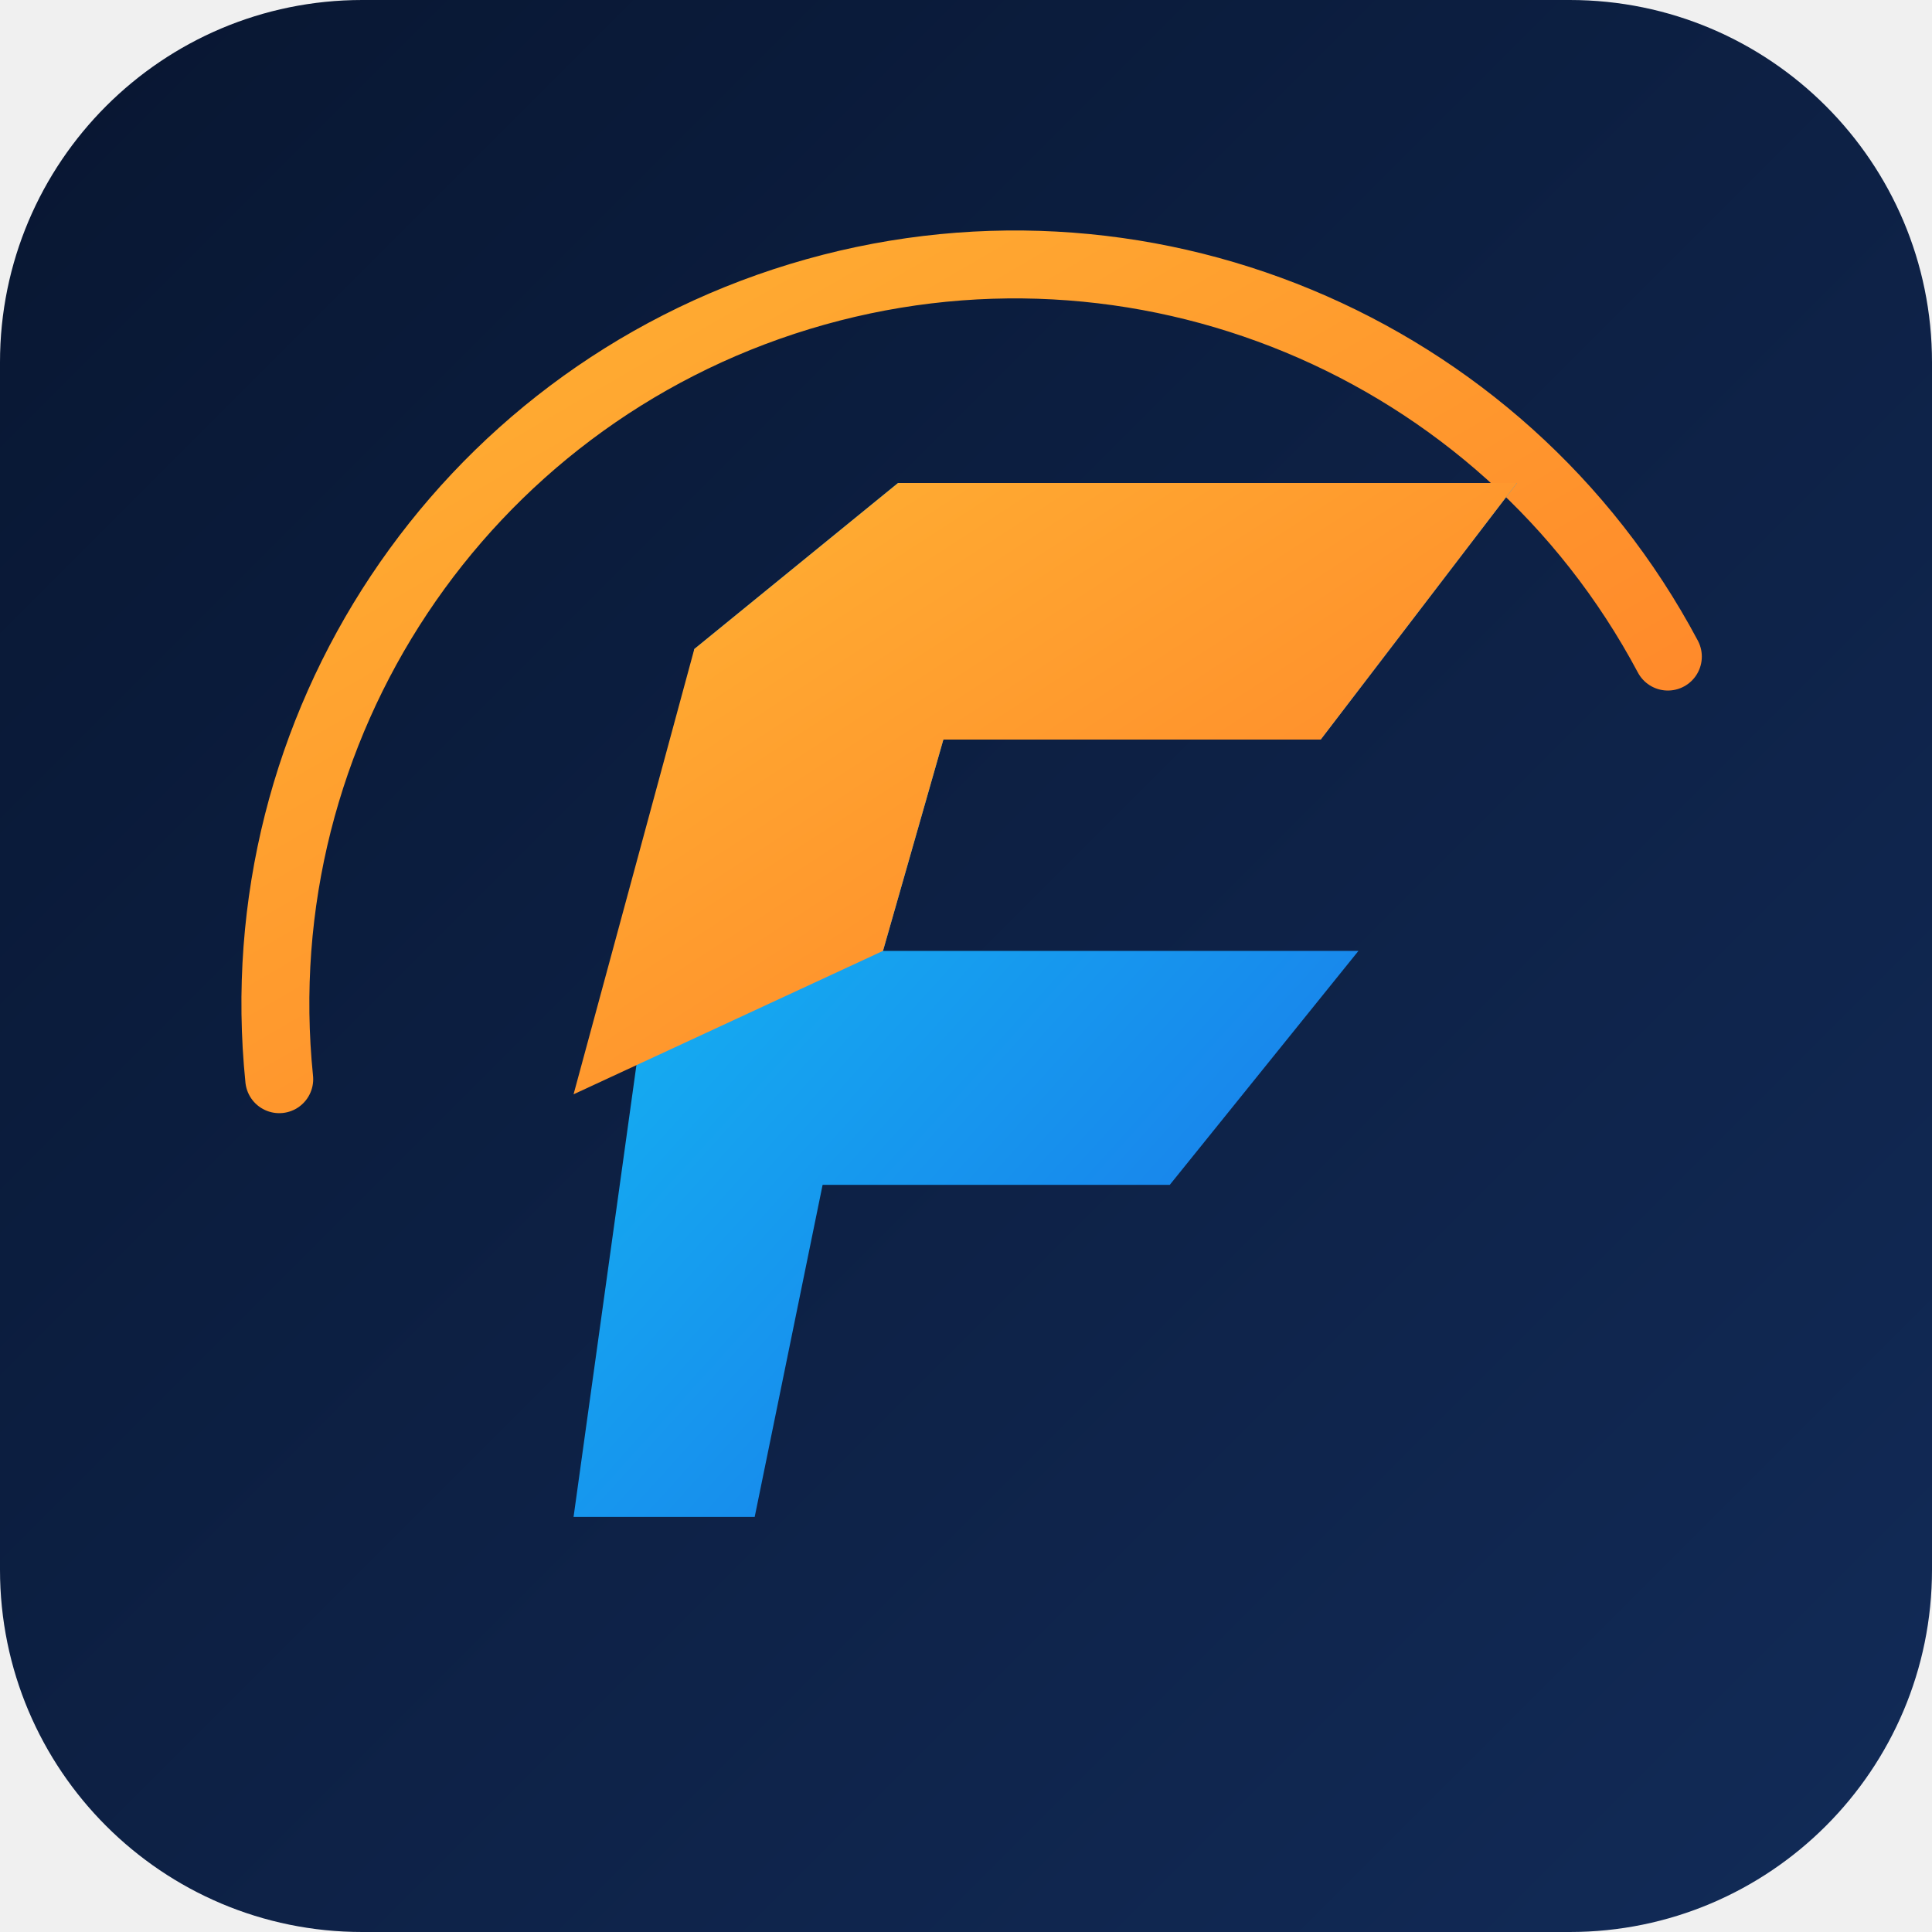
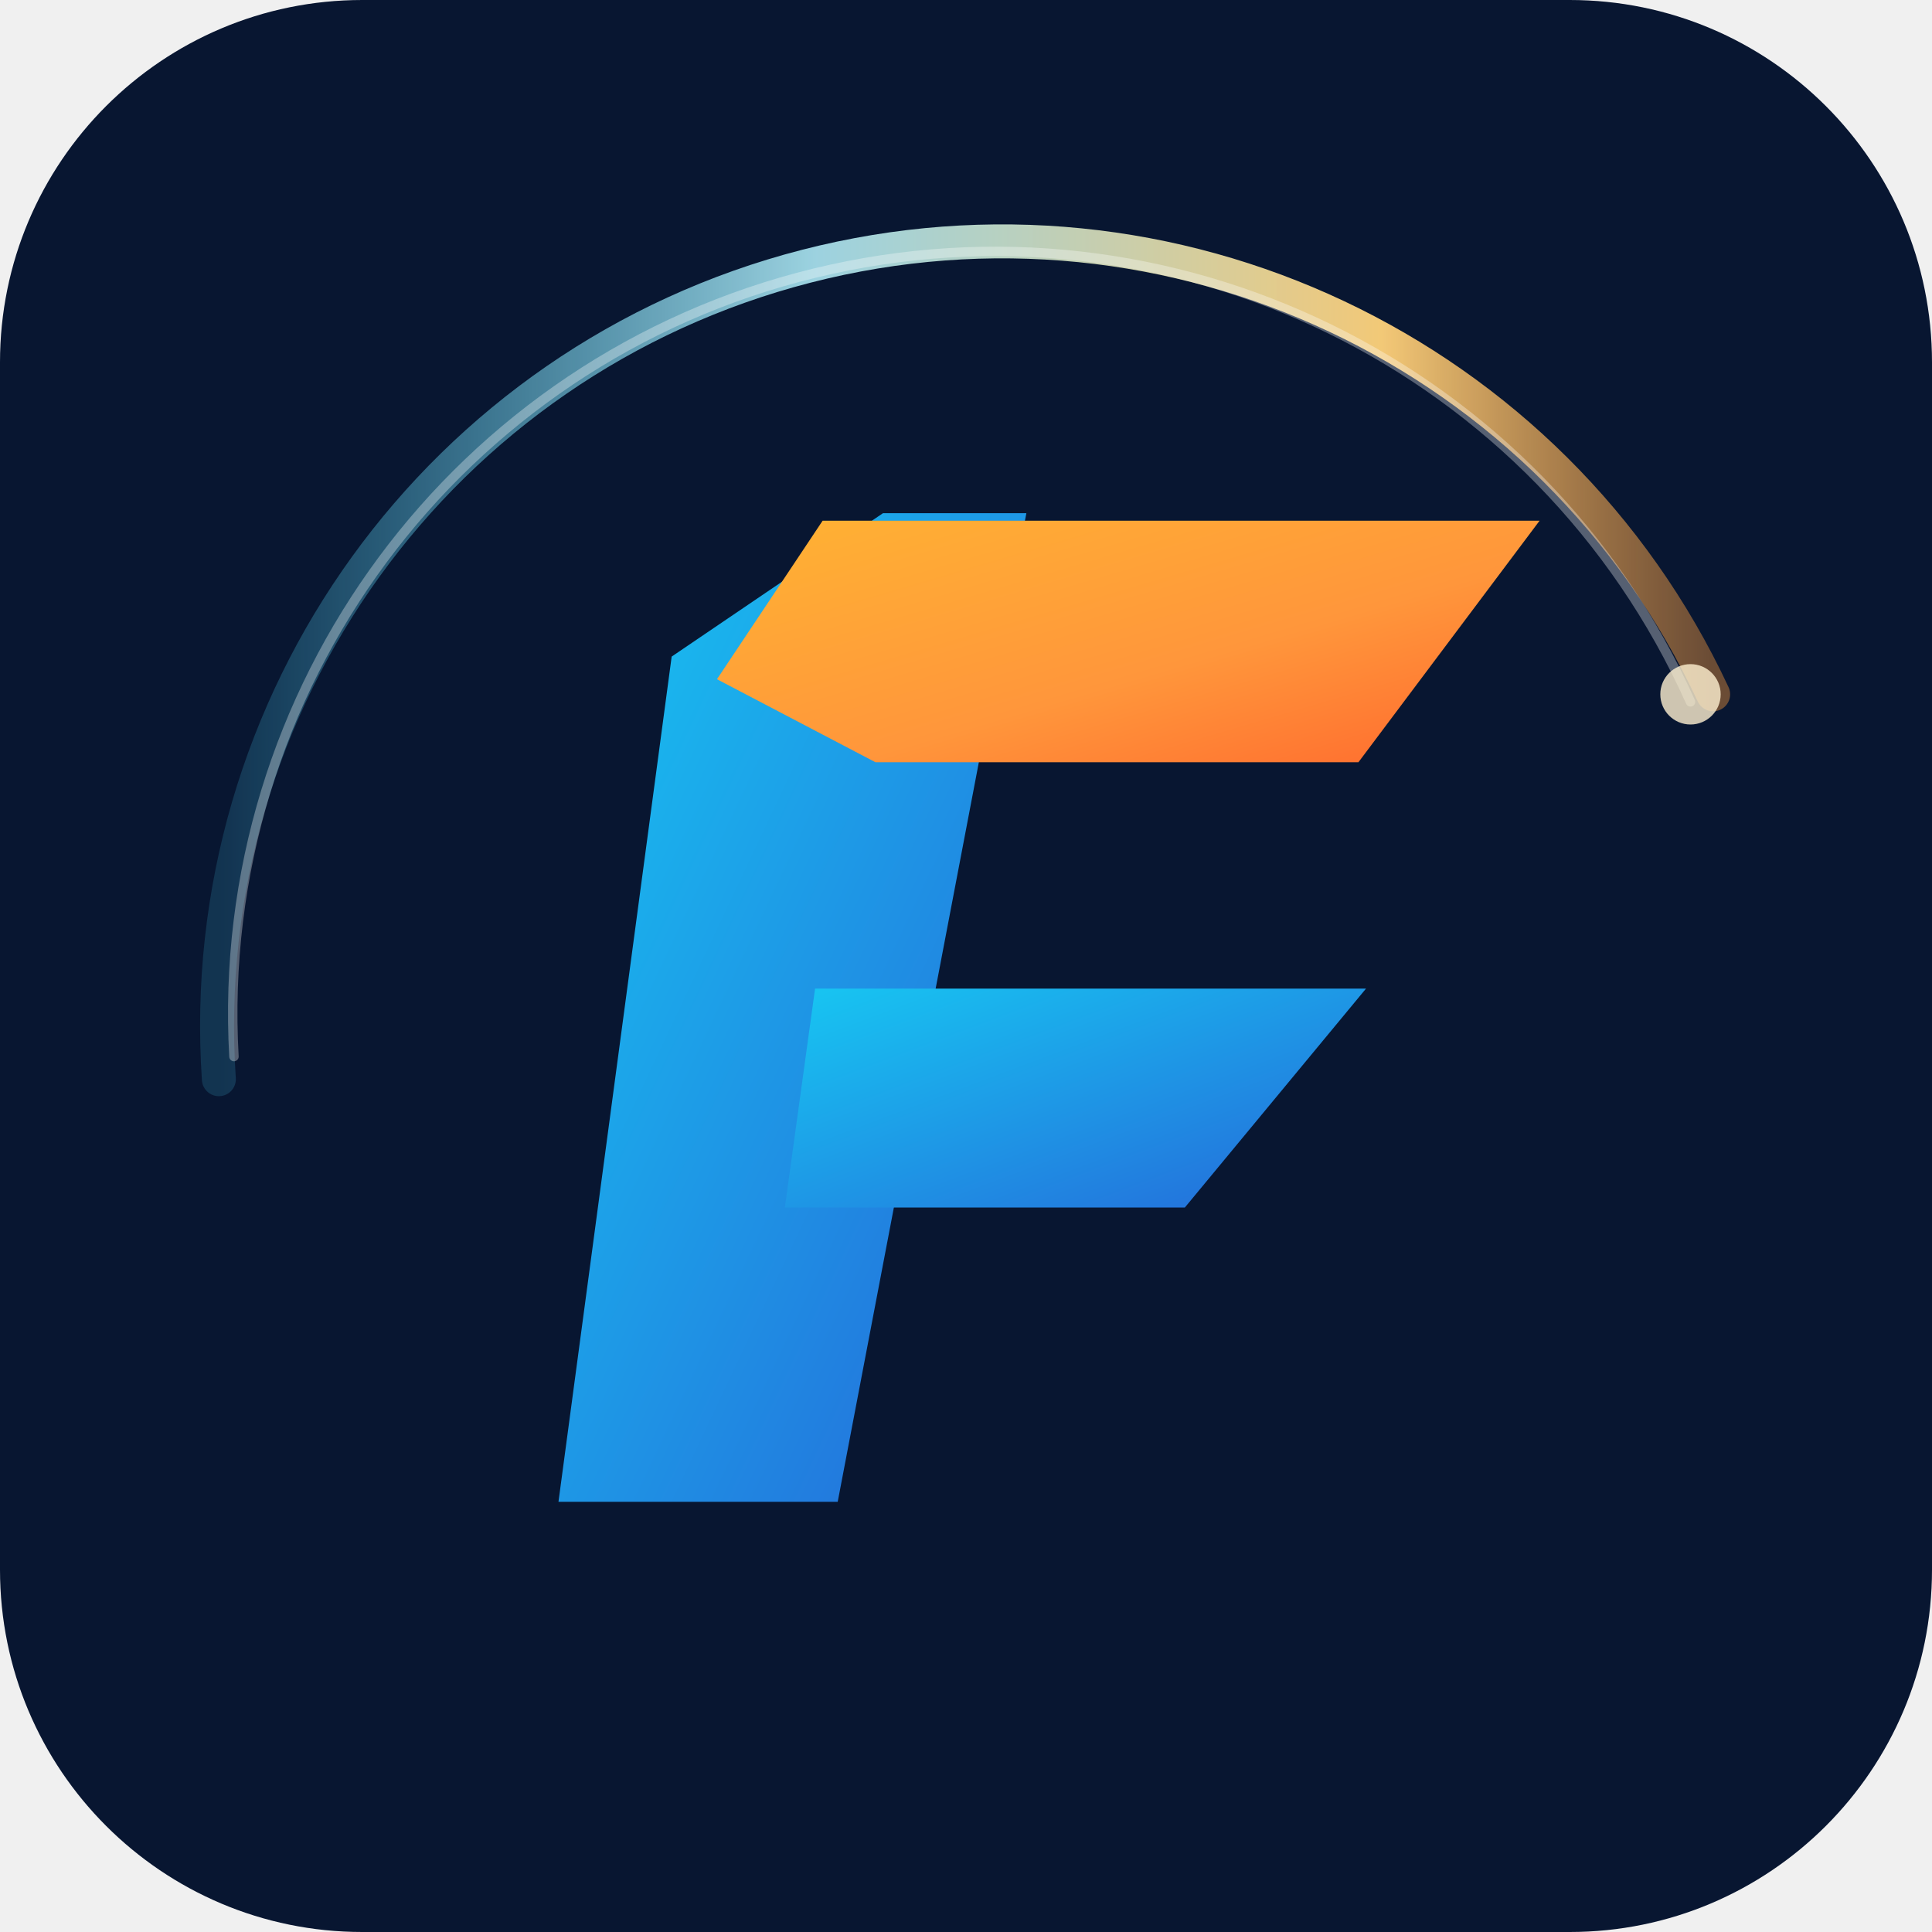
- <svg xmlns="http://www.w3.org/2000/svg" viewBox="0 0 256 256" role="img" aria-label="FOUNDRY app icon">
+ <svg xmlns="http://www.w3.org/2000/svg" viewBox="0 0 256 256" role="img" aria-label="FOUNDRY by Sun app icon">
  <defs>
-     <linearGradient id="bg" x1="0" y1="0" x2="1" y2="1">
-       <stop stop-color="#081631" />
-       <stop offset="1" stop-color="#122B58" />
-     </linearGradient>
    <linearGradient id="warm" x1="0" y1="0" x2="1" y2="1">
      <stop stop-color="#FFB333" />
-       <stop offset="1" stop-color="#FF7D28" />
+       <stop offset=".58" stop-color="#FF963B" />
+       <stop offset="1" stop-color="#FF672D" />
    </linearGradient>
    <linearGradient id="cool" x1="0" y1="0" x2="1" y2="1">
-       <stop stop-color="#12C8F4" />
-       <stop offset="1" stop-color="#1B66E8" />
+       <stop stop-color="#17C7F2" />
+       <stop offset="1" stop-color="#2567D9" />
+     </linearGradient>
+     <linearGradient id="glass" x1="0" y1="0" x2="1" y2="0">
+       <stop stop-color="#49D9FF" stop-opacity=".15" />
+       <stop offset=".4" stop-color="#B7F4FF" stop-opacity=".85" />
+       <stop offset=".78" stop-color="#FFD27B" stop-opacity=".95" />
+       <stop offset="1" stop-color="#FF9E3D" stop-opacity=".4" />
    </linearGradient>
  </defs>
-   <rect width="256" height="256" rx="48" fill="url(#bg)" />
-   <path d="M37 143 A98 98 0 0 1 221 87" stroke="url(#warm)" stroke-width="9" fill="none" stroke-linecap="round" />
-   <path d="M76 201 L92 86 L119 64 L201 64 L175 98 L125 98 L117 126 L180 126 L155 157 L109 157 L100 201 Z" fill="url(#cool)" />
-   <path d="M92 86 L119 64 L201 64 L175 98 L125 98 L117 126 L76 145 Z" fill="url(#warm)" />
+   <rect width="256" height="256" rx="48" fill="#081631" />
+   <path d="M29 143 A104 104 0 0 1 227 92" fill="none" stroke="url(#glass)" stroke-width="4.5" stroke-linecap="round" />
+   <path d="M31 140 A101 101 0 0 1 224 93" fill="none" stroke="#FFFFFF" stroke-opacity=".32" stroke-width="1.25" stroke-linecap="round" />
+   <circle cx="224" cy="92" r="4" fill="#FFF1D1" opacity=".8" />
+   <path d="M74 199 L89 87 L117 68 L136 68 L111 199 Z" fill="url(#cool)" />
+   <path d="M109 69 L204 69 L180 101 L116 101 L95 90 Z" fill="url(#warm)" />
+   <path d="M108 131 L181 131 L157 160 L104 160 Z" fill="url(#cool)" />
</svg>
